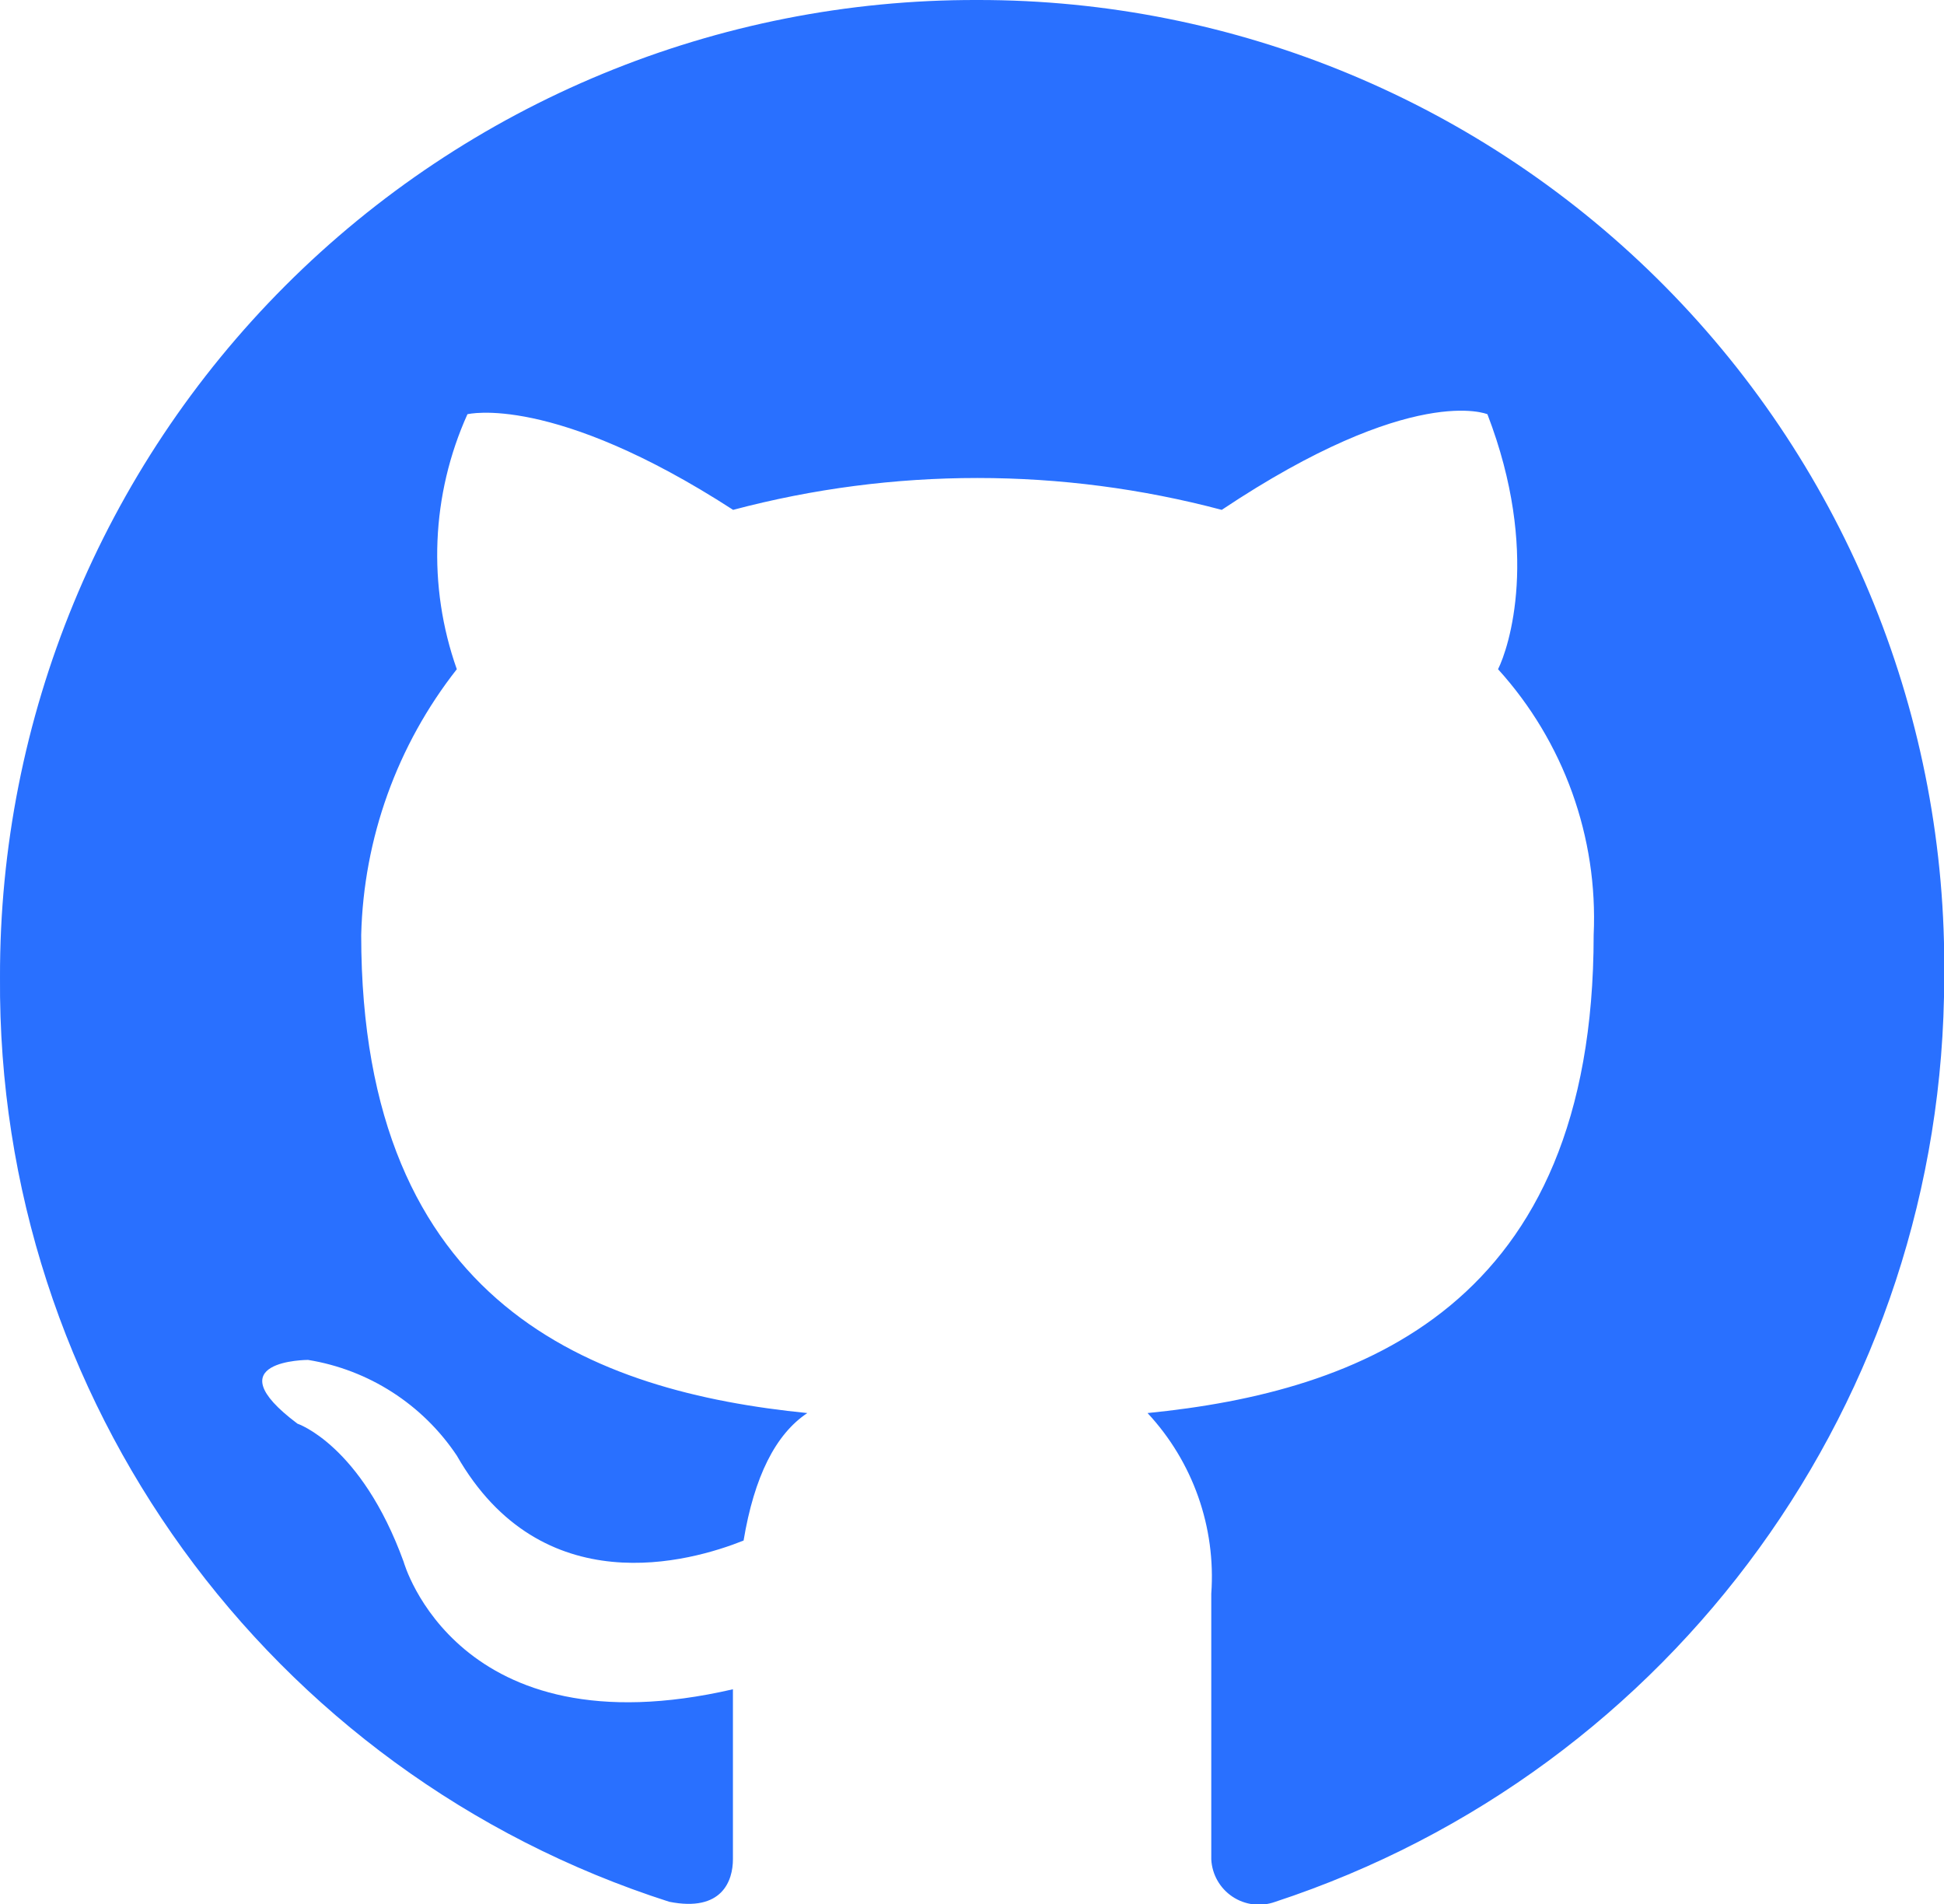
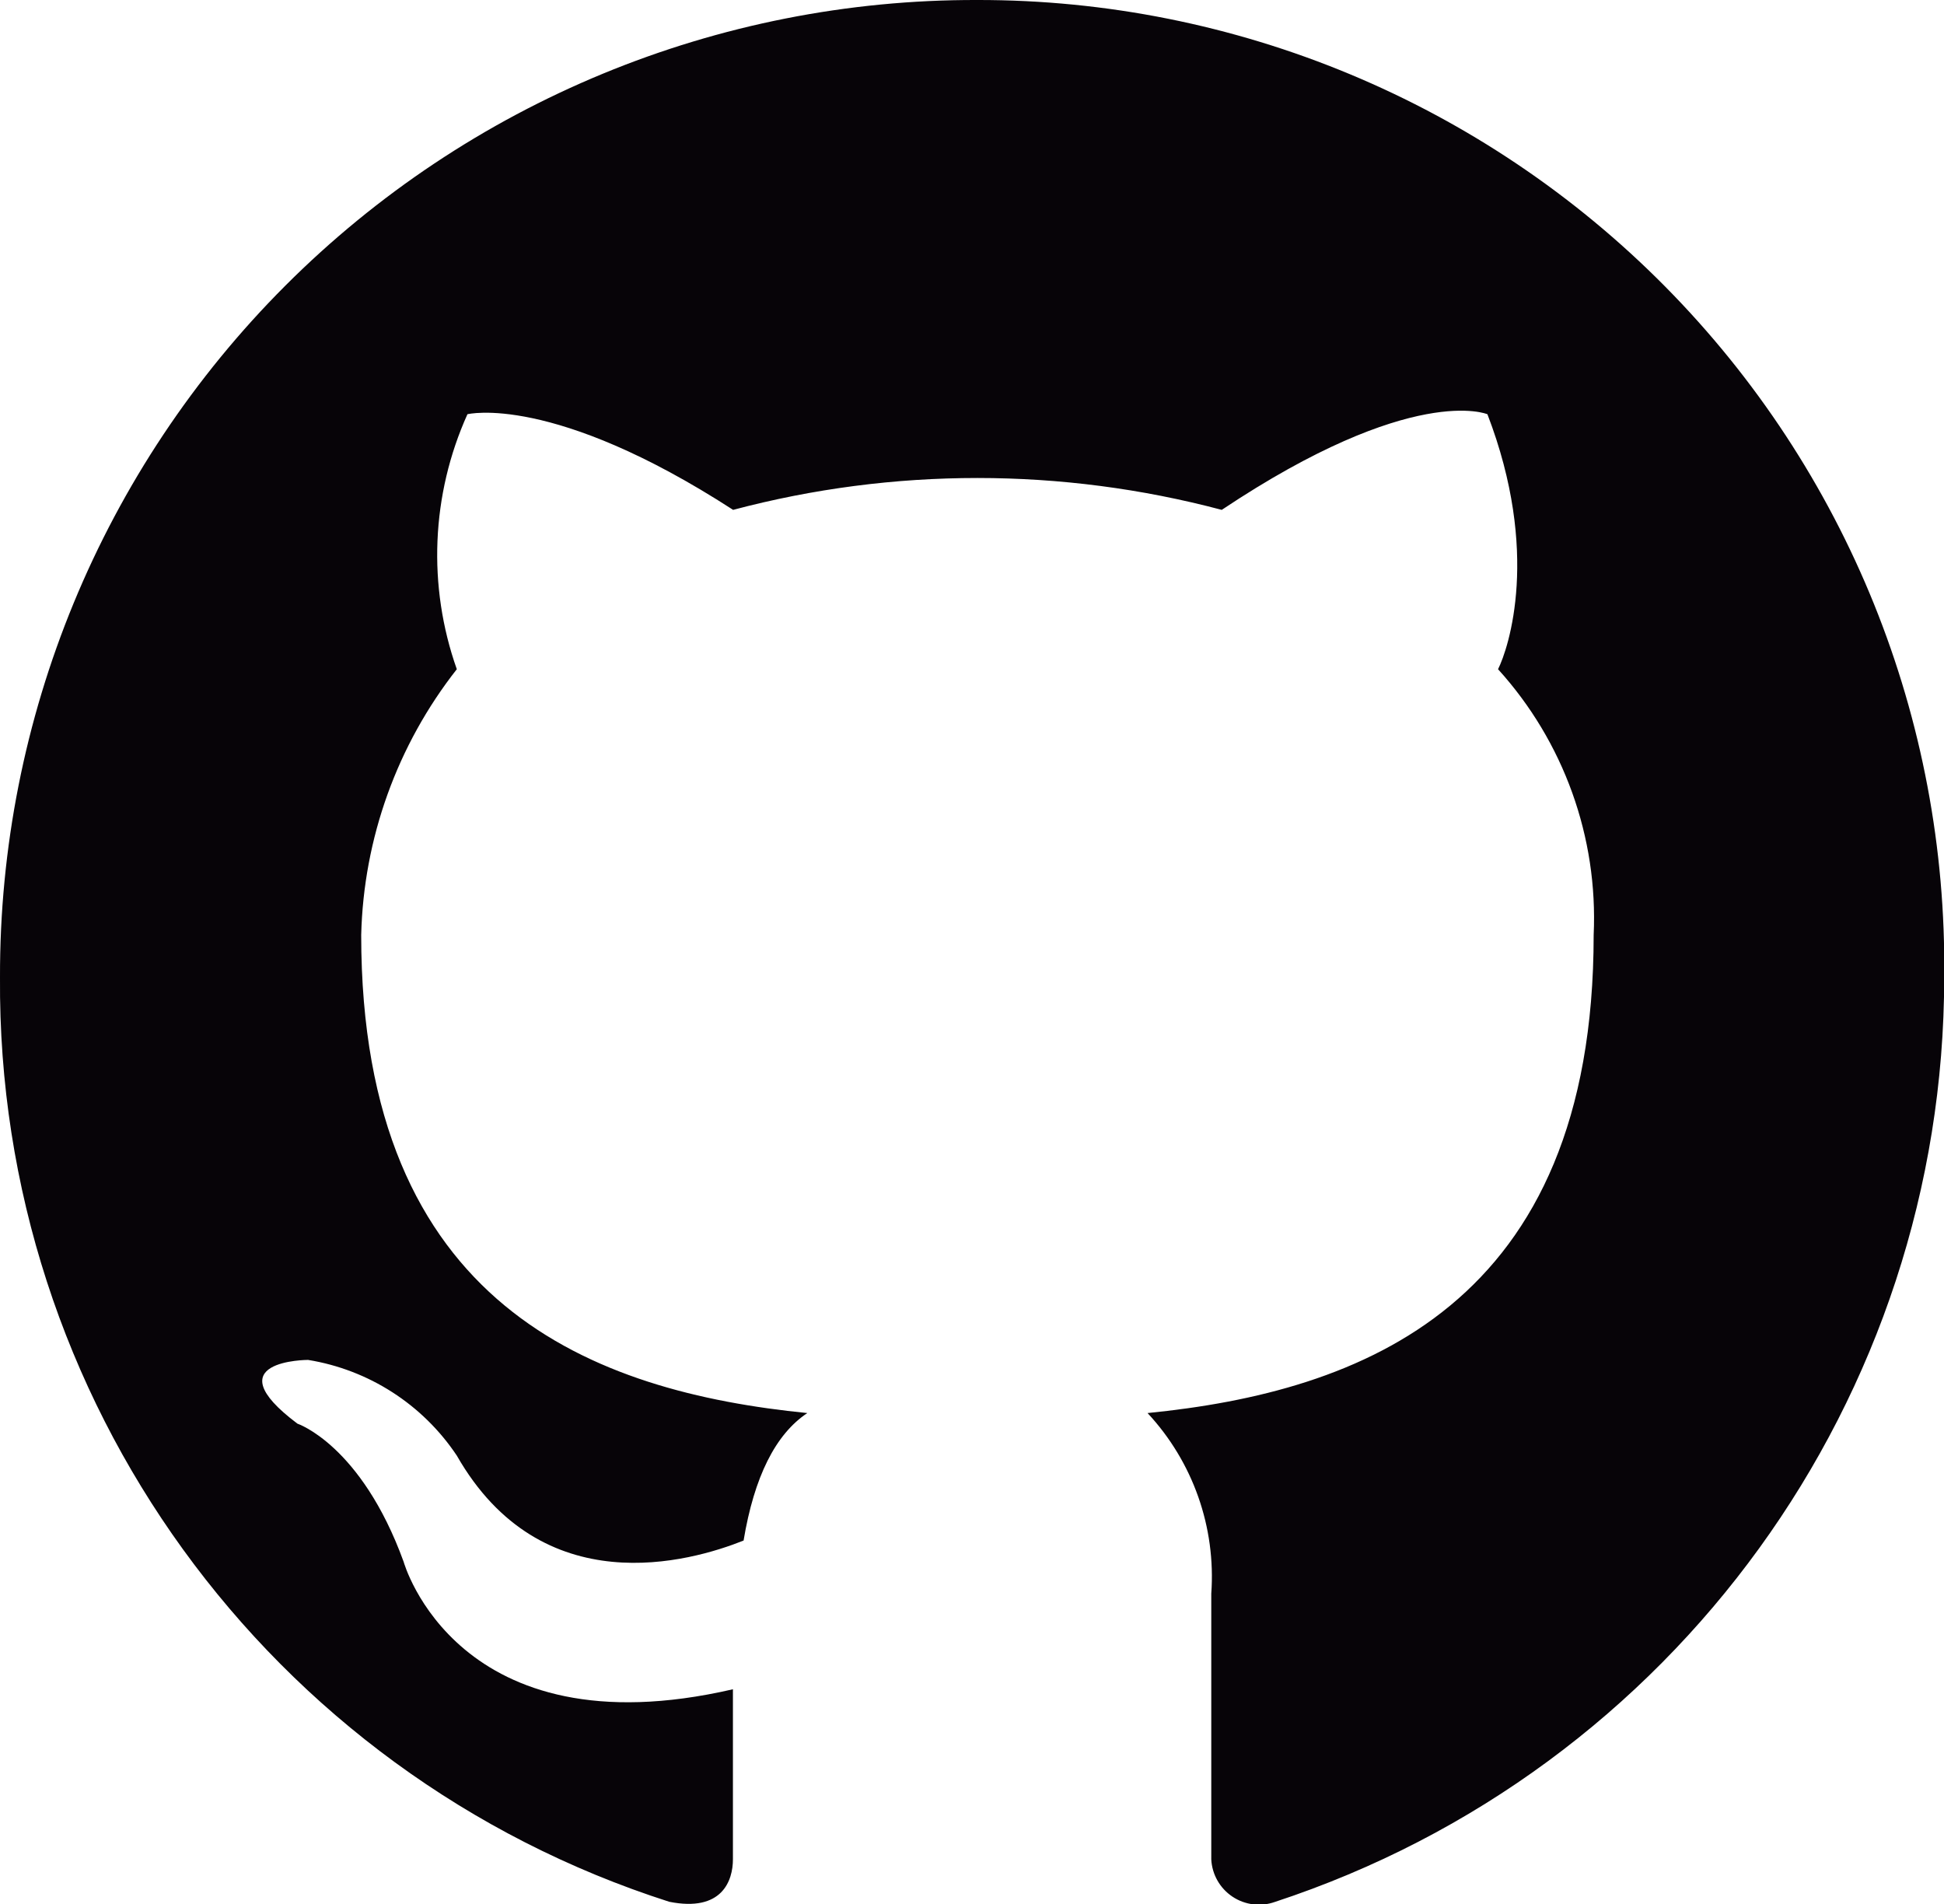
<svg xmlns="http://www.w3.org/2000/svg" viewBox="6618 1199.6 60 58.748">
  <defs>
-     <style>.a{fill:#2970ff;fill-rule:evenodd;}</style>
+     <style>.a{fill:#070408;fill-rule:evenodd;}</style>
  </defs>
  <path class="a" d="M151.561,1.6A30.082,30.082,0,0,0,121.4,31.761a29.724,29.724,0,0,0,20.654,28.522c1.639.328,1.967-.656,1.967-1.311V53.726c-8.524,1.967-10.163-3.934-10.163-3.934-1.311-3.606-3.278-4.262-3.278-4.262-2.623-1.967.328-1.967.328-1.967a6.835,6.835,0,0,1,4.59,2.951c2.623,4.59,7.212,3.278,8.852,2.623q.492-2.951,1.967-3.934c-6.557-.656-13.769-3.278-13.769-14.753a13.825,13.825,0,0,1,2.951-8.2,10.565,10.565,0,0,1,.328-7.868s2.623-.656,8.2,2.951a29.4,29.4,0,0,1,15.081,0c5.9-3.934,8.2-2.951,8.2-2.951,1.639,4.262.656,7.212.328,7.868a11.427,11.427,0,0,1,2.951,8.2c0,11.474-7.212,14.1-13.769,14.753a7.4,7.4,0,0,1,1.967,5.573v8.2a1.473,1.473,0,0,0,1.967,1.311,30.03,30.03,0,0,0,20.654-28.522A29.8,29.8,0,0,0,151.561,1.6Z" transform="translate(6496.6 1198)" />
</svg>
